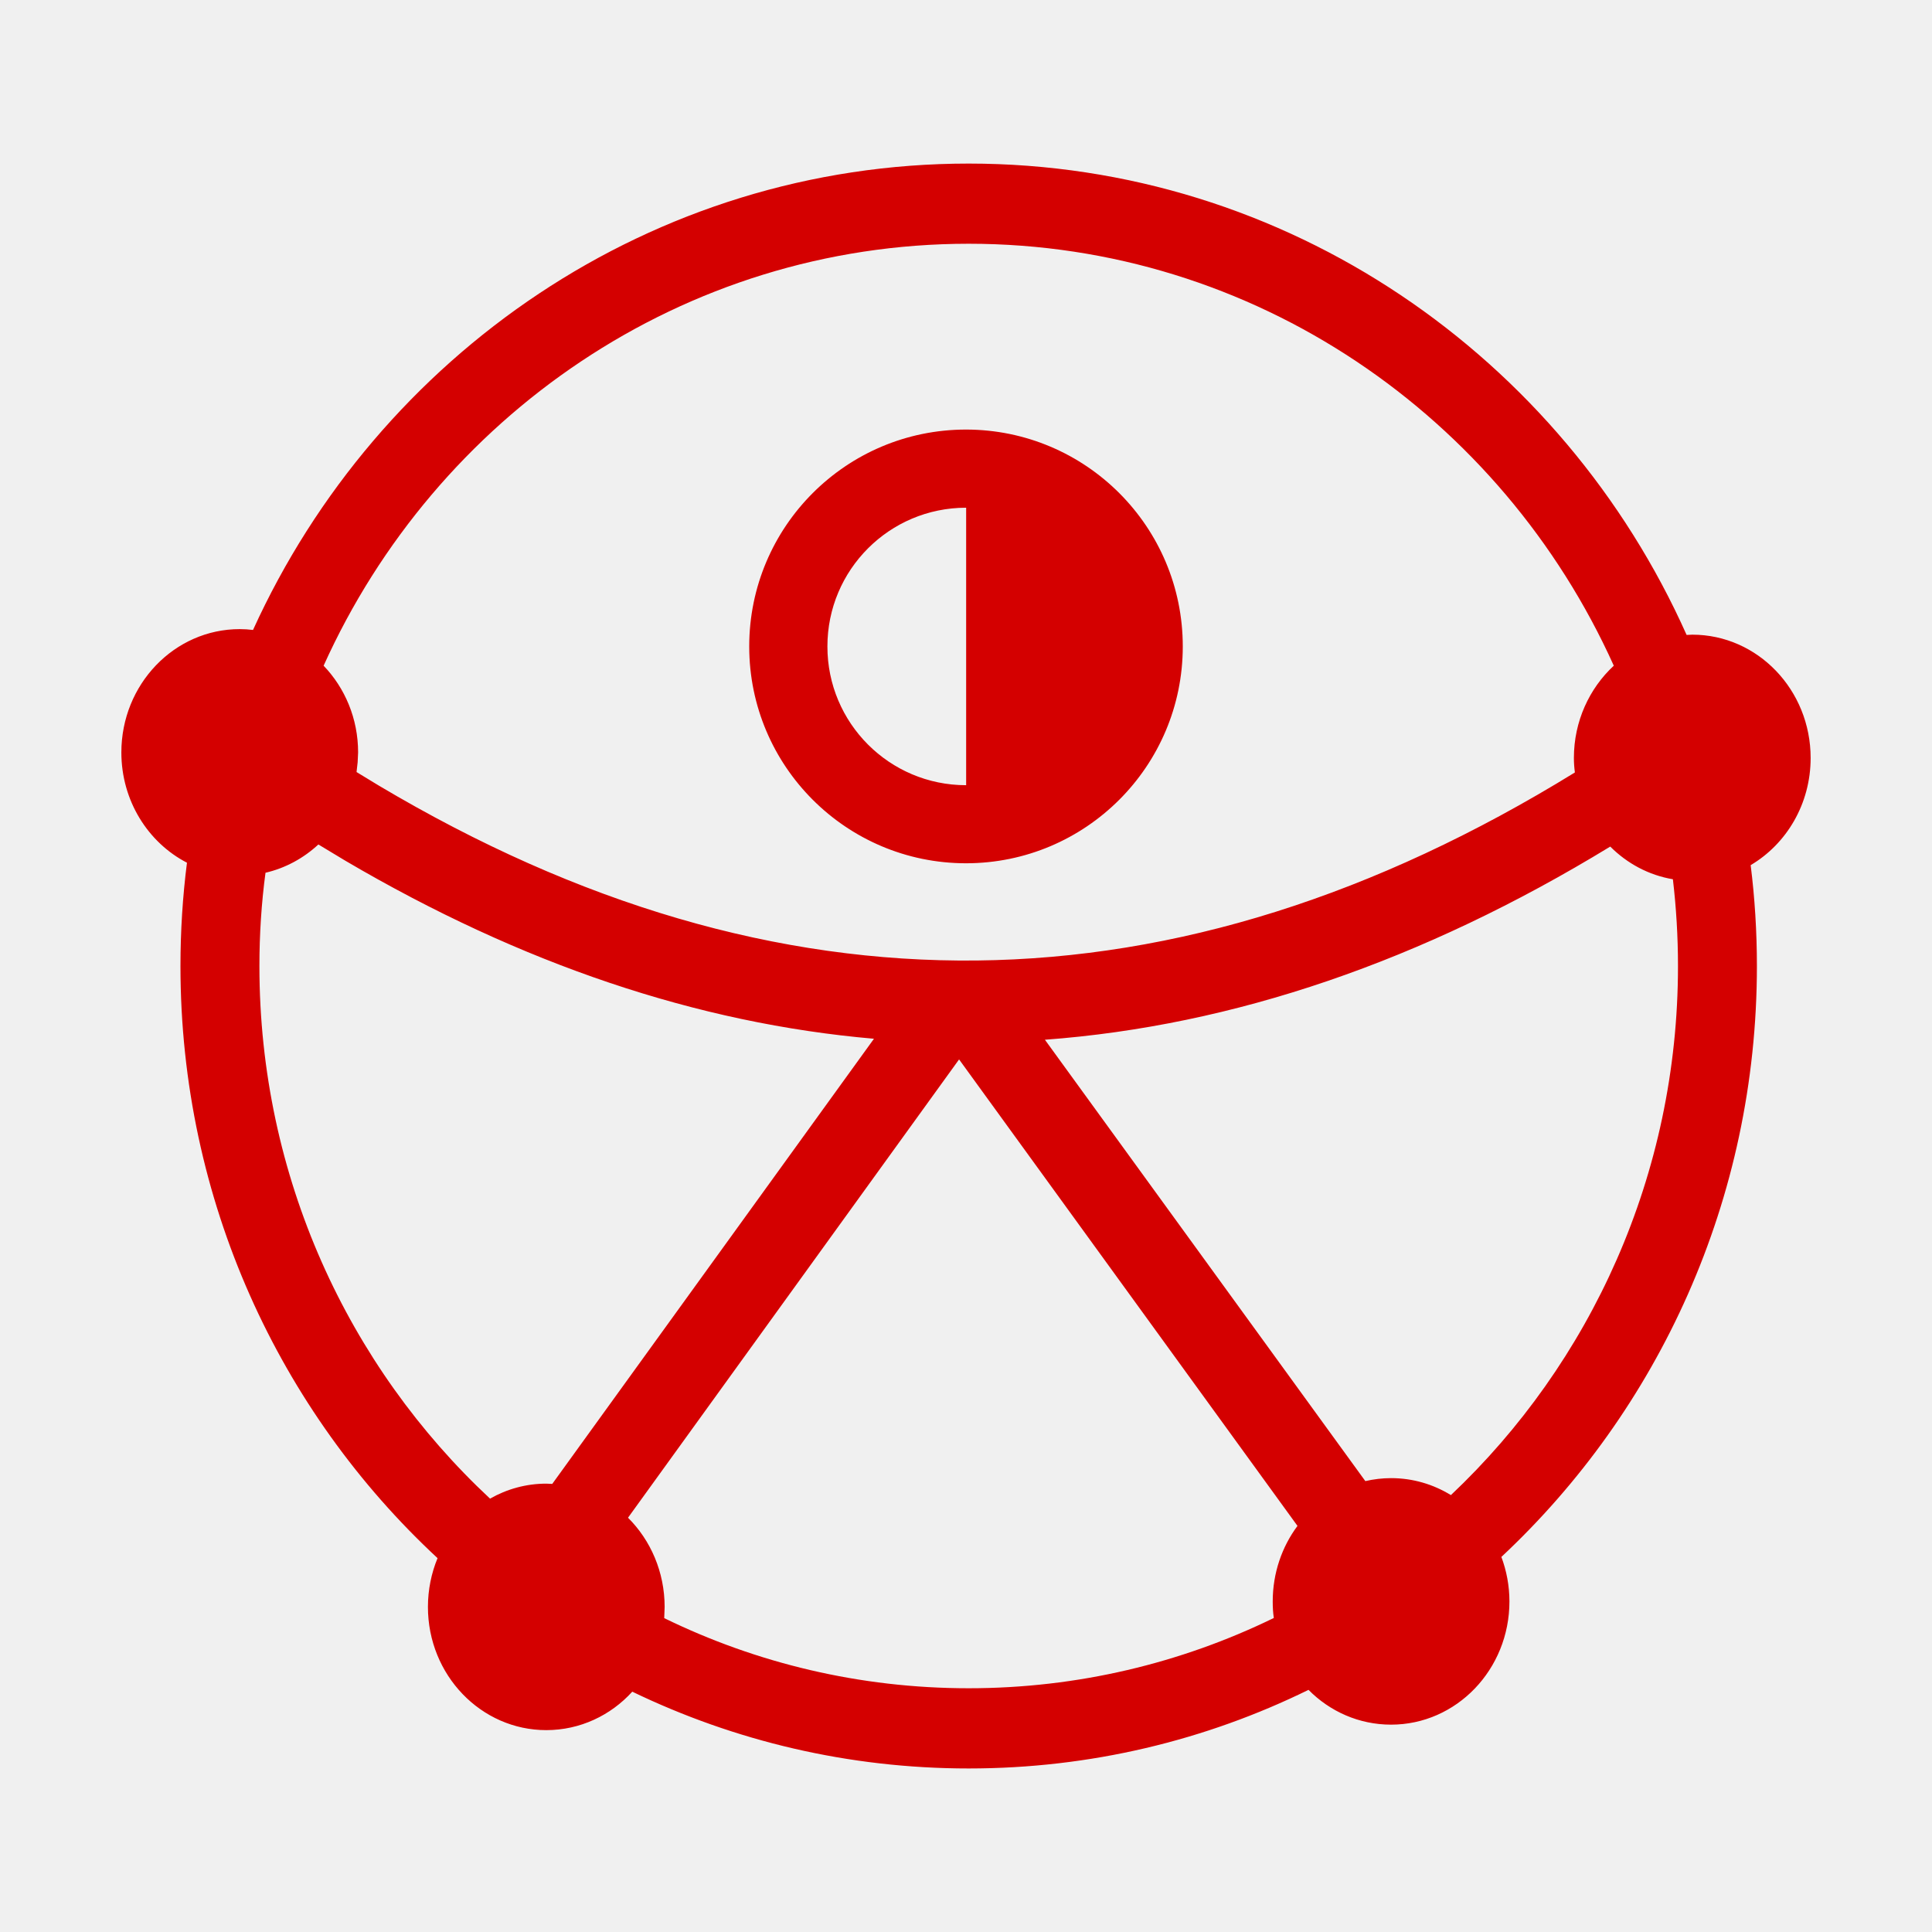
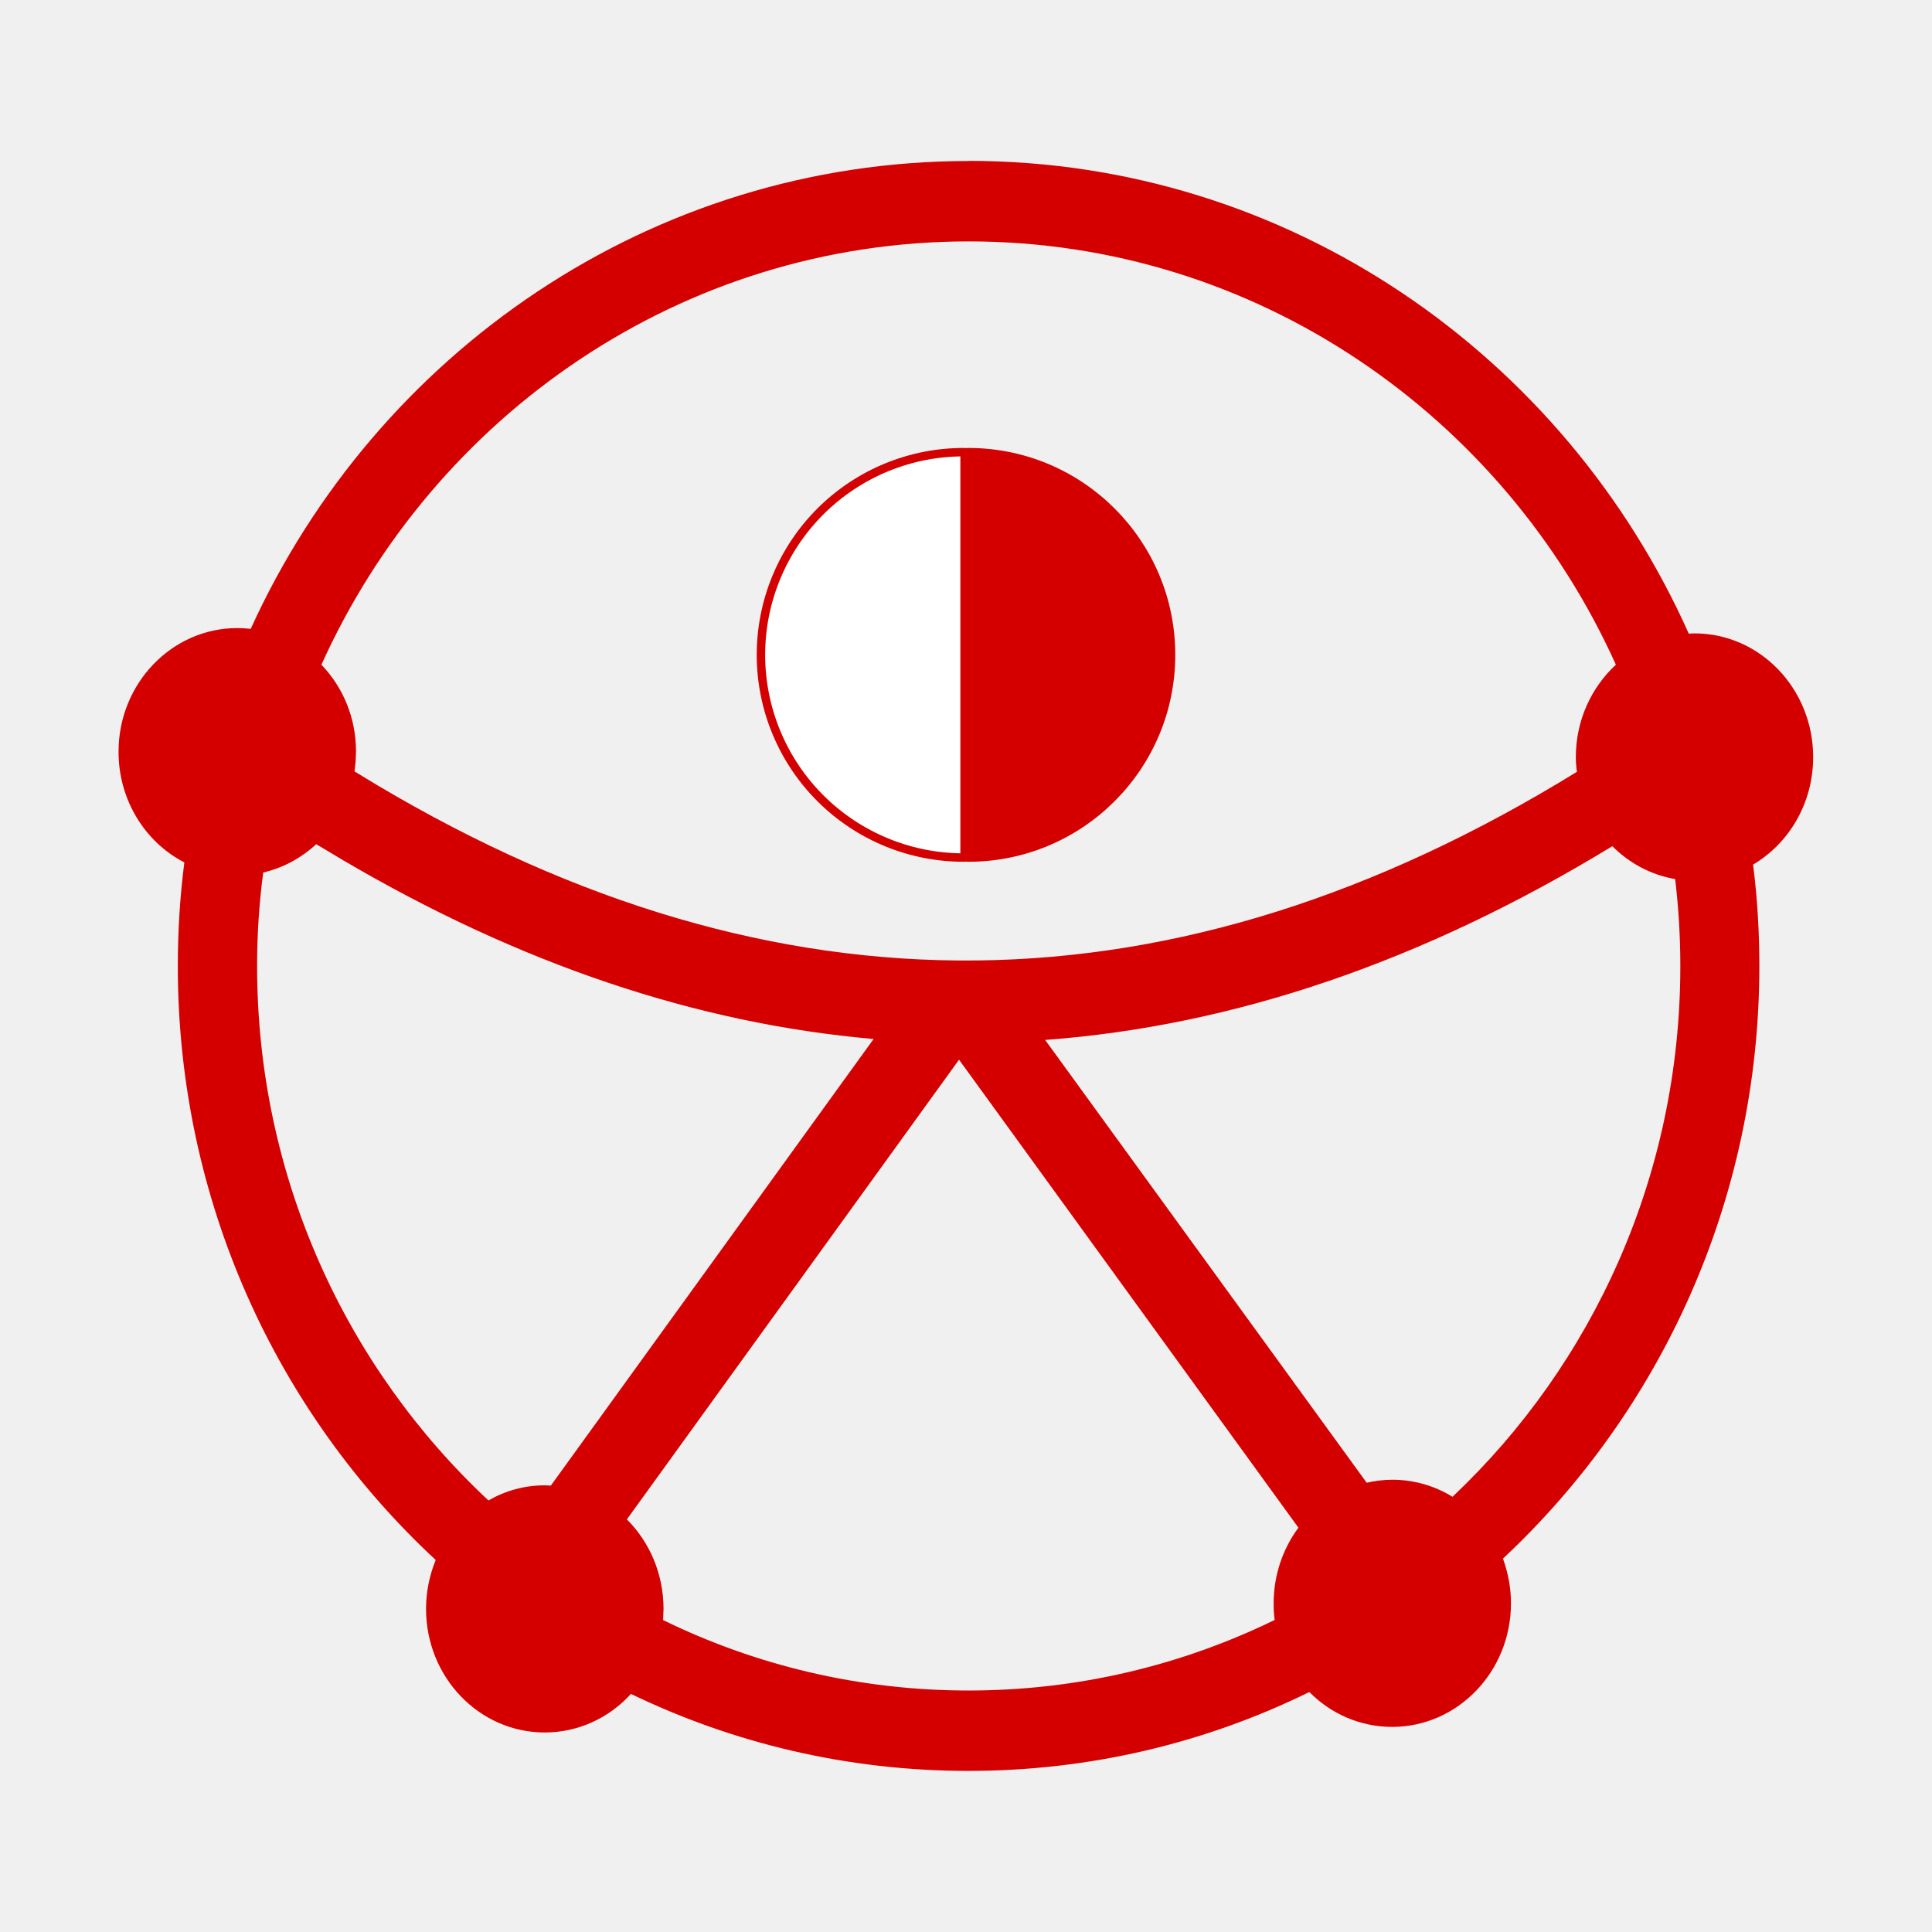
<svg xmlns="http://www.w3.org/2000/svg" xml:space="preserve" width="192" height="192" viewBox="0 0 50.8 50.8" version="1.1" id="svg525">
  <defs id="defs529" />
-   <path id="path358" style="fill:#d40000;fill-opacity:1;stroke-width:2.221" class="fill-color-icon-svg" d="m 25.471,4.301 c -8.331,0 -15.528,5.03 -18.818,12.263 -0.115,-0.014 -0.231,-0.022 -0.35,-0.022 -1.718,0 -3.112,1.453 -3.112,3.242 0,1.272 0.703,2.372 1.725,2.9 -0.113,0.889 -0.171,1.798 -0.171,2.718 0,6.163 2.608,11.714 6.76,15.568 -0.162,0.393 -0.253,0.828 -0.253,1.283 0,1.789 1.394,3.239 3.112,3.239 0.89,0 1.696,-0.389 2.261,-1.011 2.684,1.295 5.683,2.019 8.846,2.019 3.2,0 6.231,-0.74 8.935,-2.067 0.561,0.568 1.328,0.915 2.171,0.915 1.718,0 3.112,-1.45 3.112,-3.239 0,-0.413 -0.077,-0.811 -0.212,-1.171 4.127,-3.859 6.719,-9.393 6.719,-15.535 0,-0.899 -0.055,-1.788 -0.164,-2.655 0.943,-0.557 1.577,-1.61 1.577,-2.818 0,-1.789 -1.394,-3.242 -3.112,-3.242 l -0.149,0.007 C 41.086,9.39 33.851,4.301 25.471,4.301 Z m 0,2.108 c 7.519,0 14.016,4.555 16.962,11.095 -0.641,0.594 -1.049,1.461 -1.049,2.424 0,0.13 0.009,0.257 0.026,0.383 -10.511,6.477 -20.94,6.593 -31.448,0.346 l -0.587,-0.357 0.029,-0.257 0.012,-0.26 c 0,-0.889 -0.346,-1.694 -0.907,-2.279 C 11.457,10.965 17.952,6.409 25.471,6.409 Z m -0.071,4.886 a 5.702,5.702 0 0 0 -5.7,5.704 5.702,5.702 0 0 0 5.7,5.7 5.702,5.702 0 0 0 5.7,-5.7 5.702,5.702 0 0 0 -5.7,-5.704 z m 0,2.056 a 3.646,3.646 0 0 1 0.004,0 v 7.295 a 3.646,3.646 0 0 1 -0.004,0 3.646,3.646 0 0 1 -3.644,-3.648 3.646,3.646 0 0 1 3.644,-3.648 z M 8.371,22.204 9.081,22.632 c 4.624,2.717 9.259,4.279 13.899,4.681 l -8.459,11.705 -0.156,-0.007 c -0.536,0 -1.04,0.144 -1.48,0.394 -3.726,-3.474 -6.064,-8.466 -6.064,-14.003 0,-0.833 0.053,-1.655 0.16,-2.454 0.526,-0.122 1.002,-0.383 1.391,-0.744 z m 33.969,0.056 c 0.444,0.444 1.011,0.752 1.647,0.859 0.088,0.748 0.134,1.511 0.134,2.283 0,5.491 -2.301,10.444 -5.971,13.91 -0.462,-0.283 -0.998,-0.446 -1.573,-0.446 -0.232,0 -0.459,0.028 -0.677,0.078 L 27.475,27.339 c 4.962,-0.369 9.922,-2.063 14.865,-5.079 z m -17.122,5.596 8.898,12.266 c -0.408,0.548 -0.651,1.238 -0.651,1.986 0,0.147 0.007,0.293 0.029,0.435 -2.432,1.185 -5.153,1.848 -8.024,1.848 -2.865,0 -5.581,-0.661 -8.005,-1.844 l 0.011,-0.294 c 0,-0.921 -0.37,-1.756 -0.963,-2.346 z" />
+   <g id="g1" transform="matrix(3.582455,0,0,3.582455,2.754953,2.804326)">
+     <path id="path9" style="fill:#d40000;fill-opacity:1;stroke-width:0.622" d="m 6.341,0.399 c -2.333,0 -4.349,1.409 -5.27,3.434 -0.032,-0.004 -0.065,-0.006 -0.098,-0.006 -0.481,0 -0.872,0.407 -0.872,0.908 0,0.356 0.197,0.665 0.483,0.812 -0.032,0.249 -0.048,0.504 -0.048,0.761 0,1.726 0.73,3.28 1.893,4.359 -0.045,0.11 -0.071,0.232 -0.071,0.359 0,0.501 0.39,0.907 0.871,0.907 0.249,0 0.475,-0.109 0.633,-0.283 0.752,0.363 1.592,0.565 2.477,0.565 0.896,0 1.745,-0.207 2.502,-0.579 0.157,0.159 0.372,0.256 0.608,0.256 0.481,0 0.872,-0.406 0.872,-0.907 0,-0.116 -0.022,-0.227 -0.059,-0.328 1.156,-1.081 1.882,-2.63 1.882,-4.35 0,-0.252 -0.015,-0.501 -0.046,-0.744 0.264,-0.156 0.441,-0.451 0.441,-0.789 0,-0.501 -0.39,-0.908 -0.871,-0.908 l -0.042,0.002 c -0.914,-2.045 -2.939,-3.47 -5.286,-3.47 z m 0,0.59 c 2.106,0 3.925,1.276 4.75,3.107 -0.18,0.166 -0.294,0.409 -0.294,0.679 0,0.036 0.003,0.072 0.008,0.107 -2.944,1.814 -5.864,1.846 -8.807,0.097 l -0.165,-0.1 0.008,-0.072 0.003,-0.073 c 0,-0.249 -0.096,-0.474 -0.254,-0.638 0.826,-1.831 2.645,-3.107 4.75,-3.107 z m -4.789,4.424 0.199,0.119 c 1.295,0.761 2.593,1.198 3.892,1.311 l -2.369,3.278 -0.044,-0.002 c -0.15,0 -0.291,0.04 -0.414,0.111 C 1.773,9.256 1.118,7.859 1.118,6.308 c 0,-0.233 0.015,-0.463 0.045,-0.687 0.147,-0.034 0.28,-0.107 0.389,-0.208 z m 9.513,0.015 c 0.124,0.124 0.283,0.211 0.461,0.241 0.025,0.209 0.038,0.423 0.038,0.639 0,1.538 -0.644,2.924 -1.672,3.895 -0.129,-0.079 -0.28,-0.125 -0.441,-0.125 -0.065,0 -0.128,0.008 -0.189,0.022 L 6.902,6.85 c 1.389,-0.103 2.778,-0.578 4.163,-1.422 z m -4.795,1.567 2.491,3.435 c -0.114,0.154 -0.182,0.347 -0.182,0.556 0,0.041 0.002,0.082 0.008,0.121 -0.681,0.332 -1.443,0.518 -2.247,0.518 -0.802,0 -1.563,-0.185 -2.242,-0.517 l 0.003,-0.082 c 0,-0.258 -0.103,-0.492 -0.269,-0.657 z" />
+     <g style="stroke:#d40000" id="g3" transform="matrix(0.8936513,0,0,0.8936513,0.642743,1.235432)">
+       <path d="m -70.93,352.52 a 2.14,2.14 0 0 1 2.14,2.14 2.14,2.14 0 0 1 -2.14,2.14 h -0.01 v -4.28 z" style="fill:#d40000;stroke:#d40000;stroke-width:0.089;stroke-linecap:round;stroke-linejoin:round" transform="matrix(0.7779,0,0,0.7779,61.55,-272.77)" id="path2" />
+       <path d="m -70.97,352.52 a 2.14,2.14 0 0 0 -2.15,2.14 2.14,2.14 0 0 0 2.15,2.14 v 0 z" style="fill:#ffffff;stroke:#d40000;stroke-width:0.089;stroke-linecap:round;stroke-linejoin:round" transform="matrix(0.7779,0,0,0.7779,61.55,-272.77)" id="path3" />
+     </g>
+   </g>
</svg>
